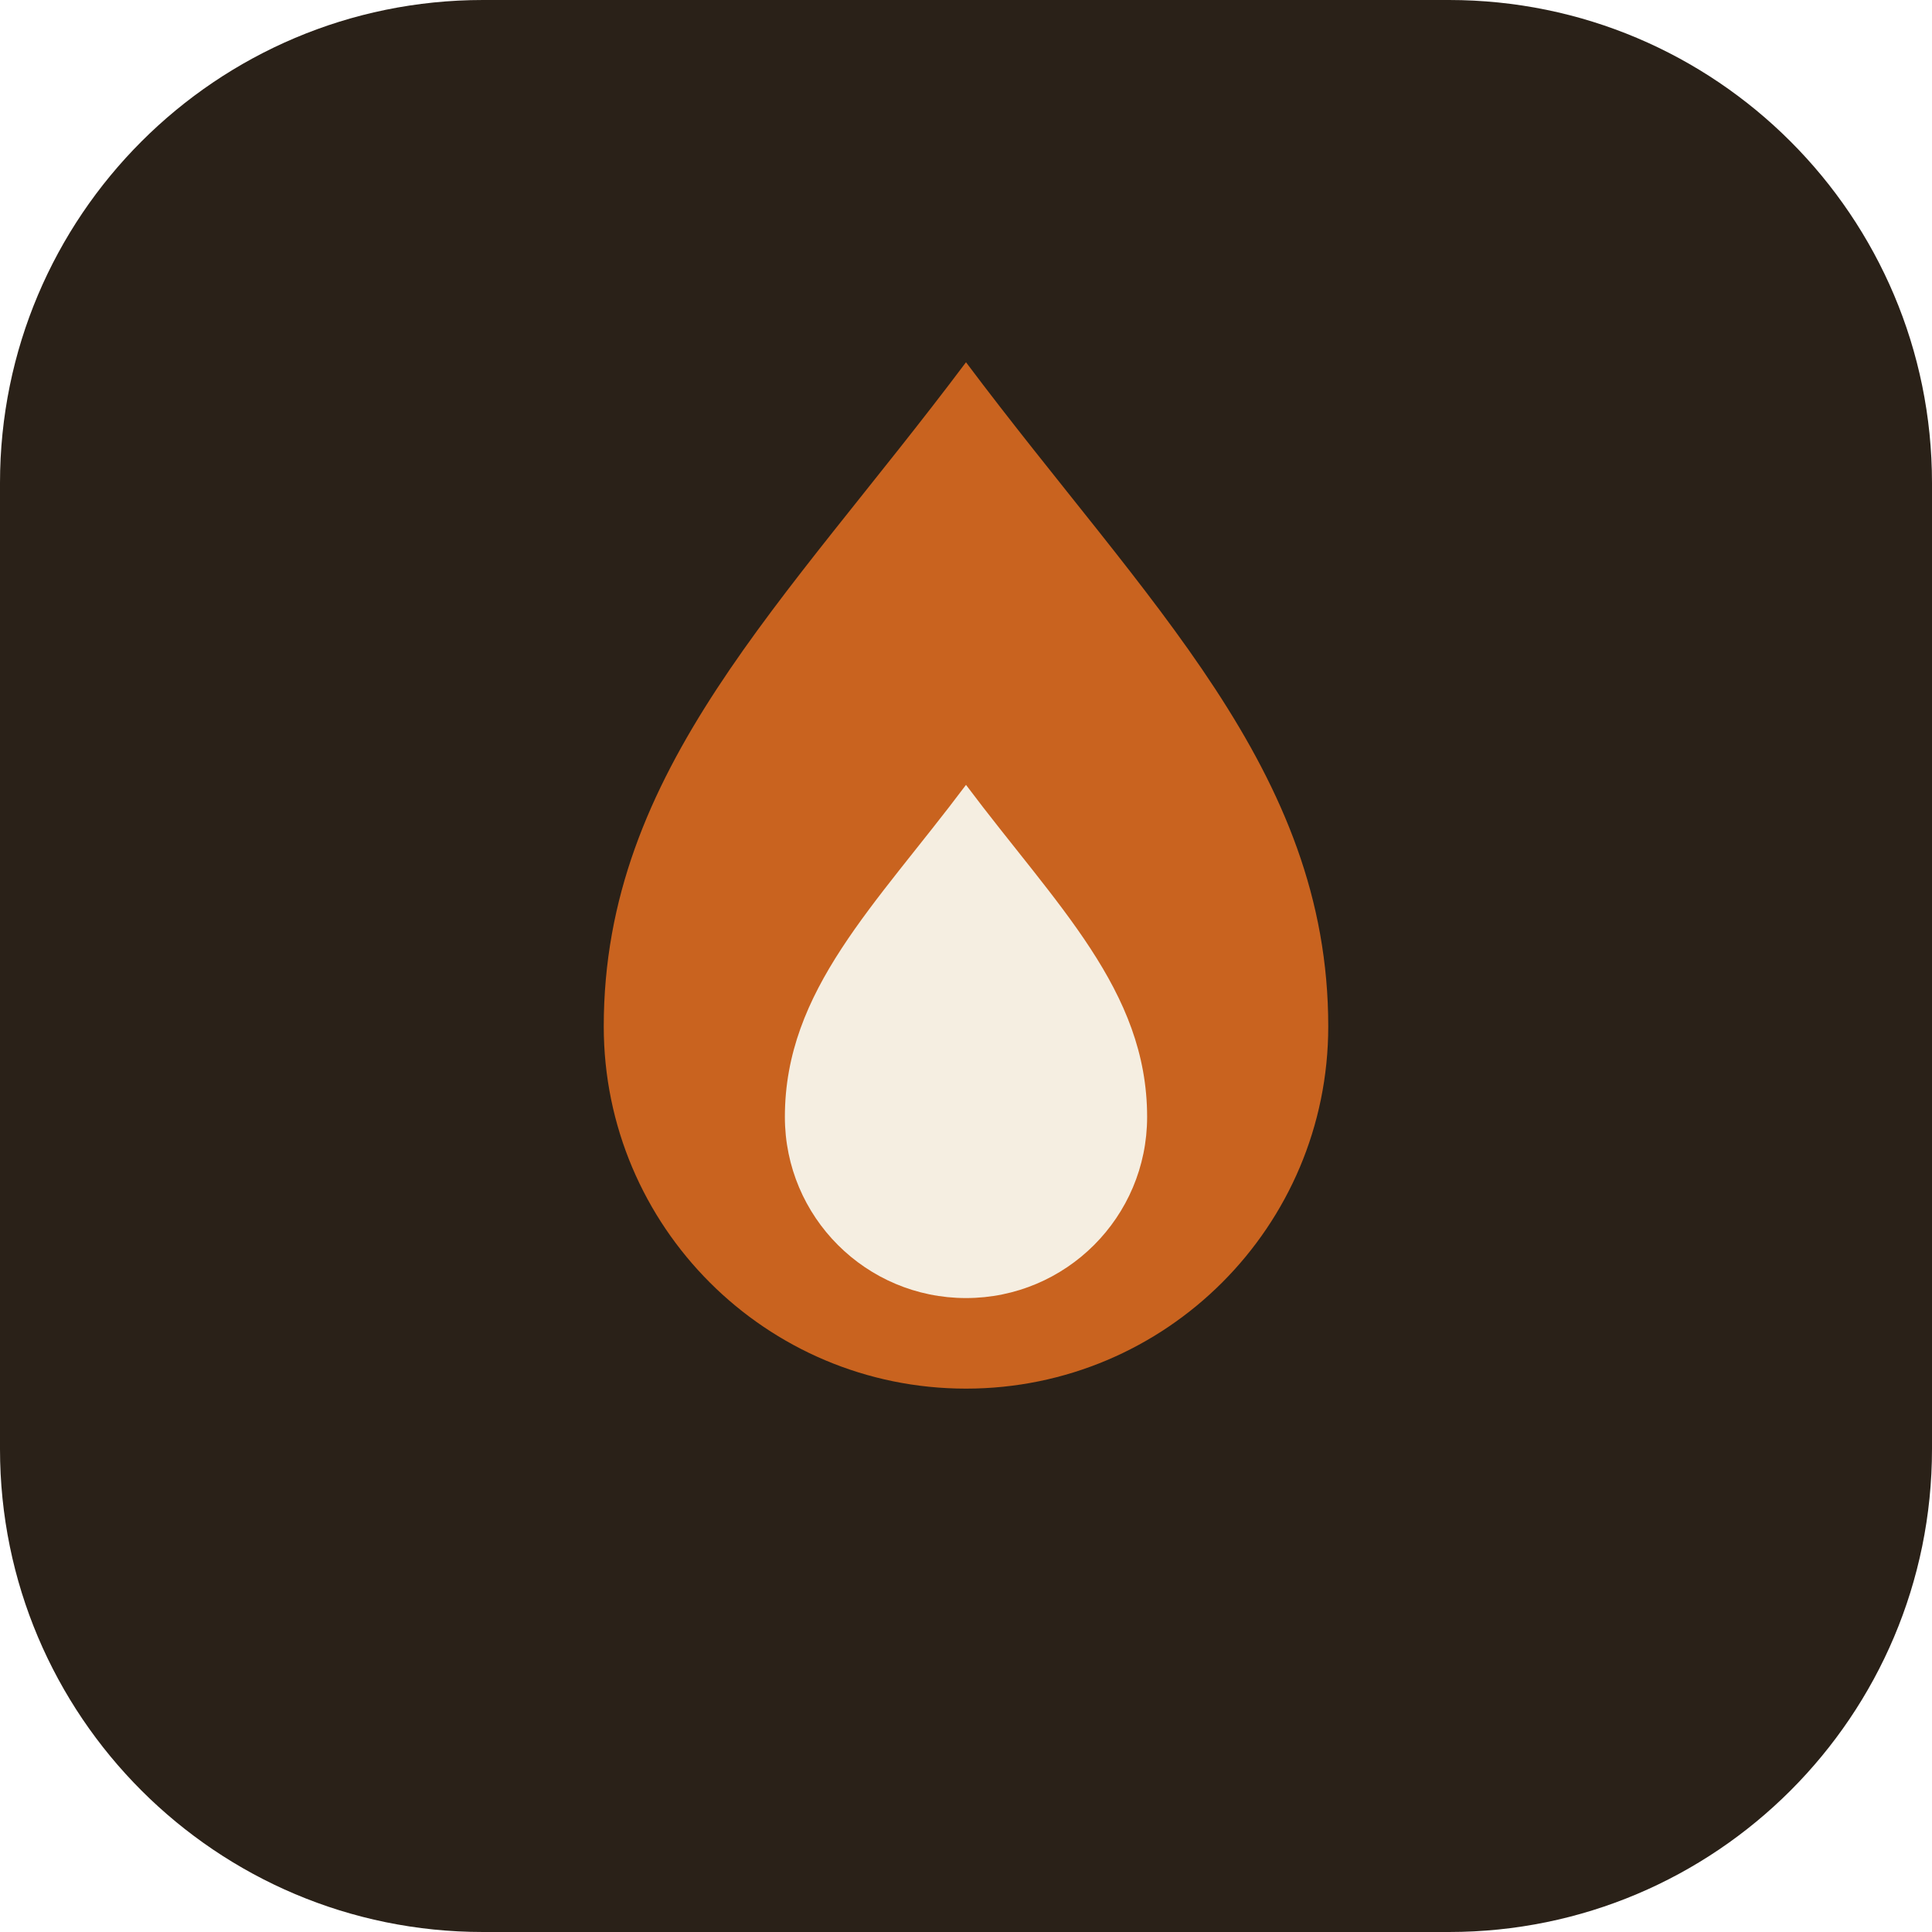
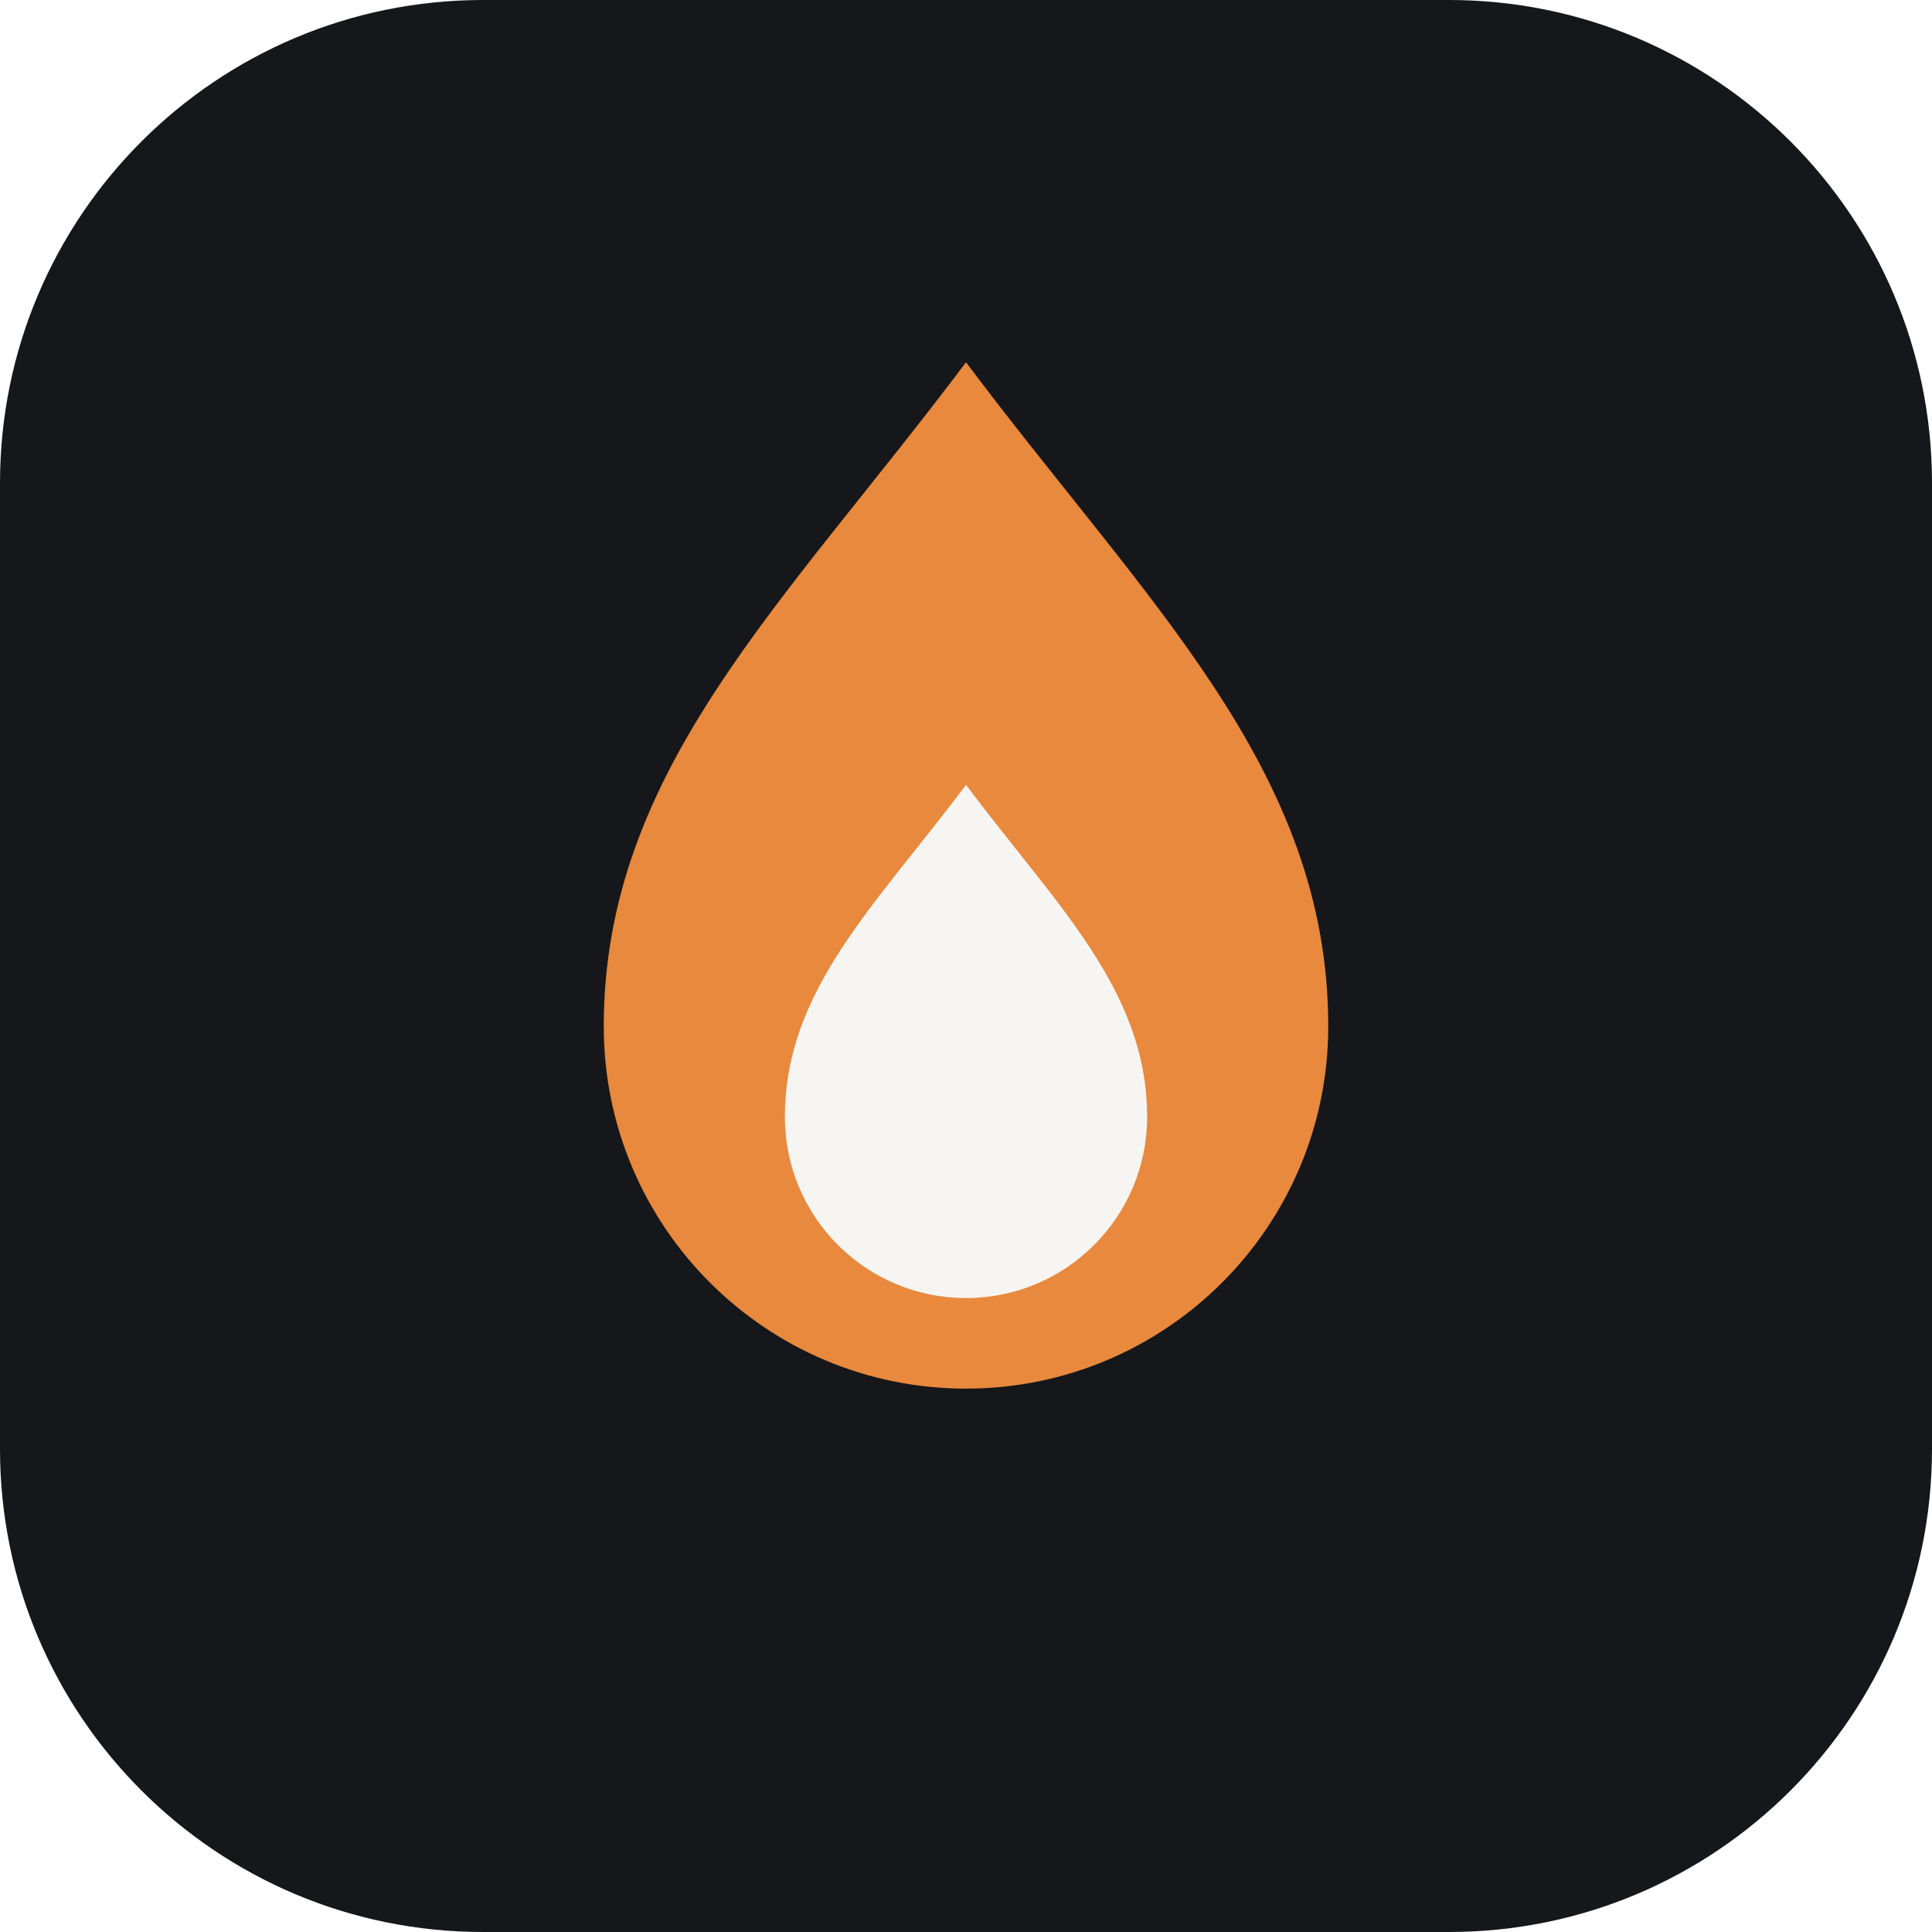
<svg xmlns="http://www.w3.org/2000/svg" viewBox="0 0 64 64">
-   <rect width="64" height="64" rx="16" fill="#2A2118" />
-   <path d="M32 12c6 8 12 13.5 12 22a12 12 0 0 1-24 0c0-8.5 6-14 12-22z" fill="#C9631F" />
-   <path d="M32 26c3 4 6 6.8 6 11a6 6 0 0 1-12 0c0-4.2 3-7 6-11z" fill="#F5EEE1" />
+   <rect width="64" height="64" rx="16" fill="#16171A" />
+   <path d="M32 12c6 8 12 13.5 12 22a12 12 0 0 1-24 0c0-8.5 6-14 12-22z" fill="#E8893D" />
+   <path d="M32 26c3 4 6 6.8 6 11a6 6 0 0 1-12 0c0-4.2 3-7 6-11z" fill="#F6F5F2" />
</svg>
